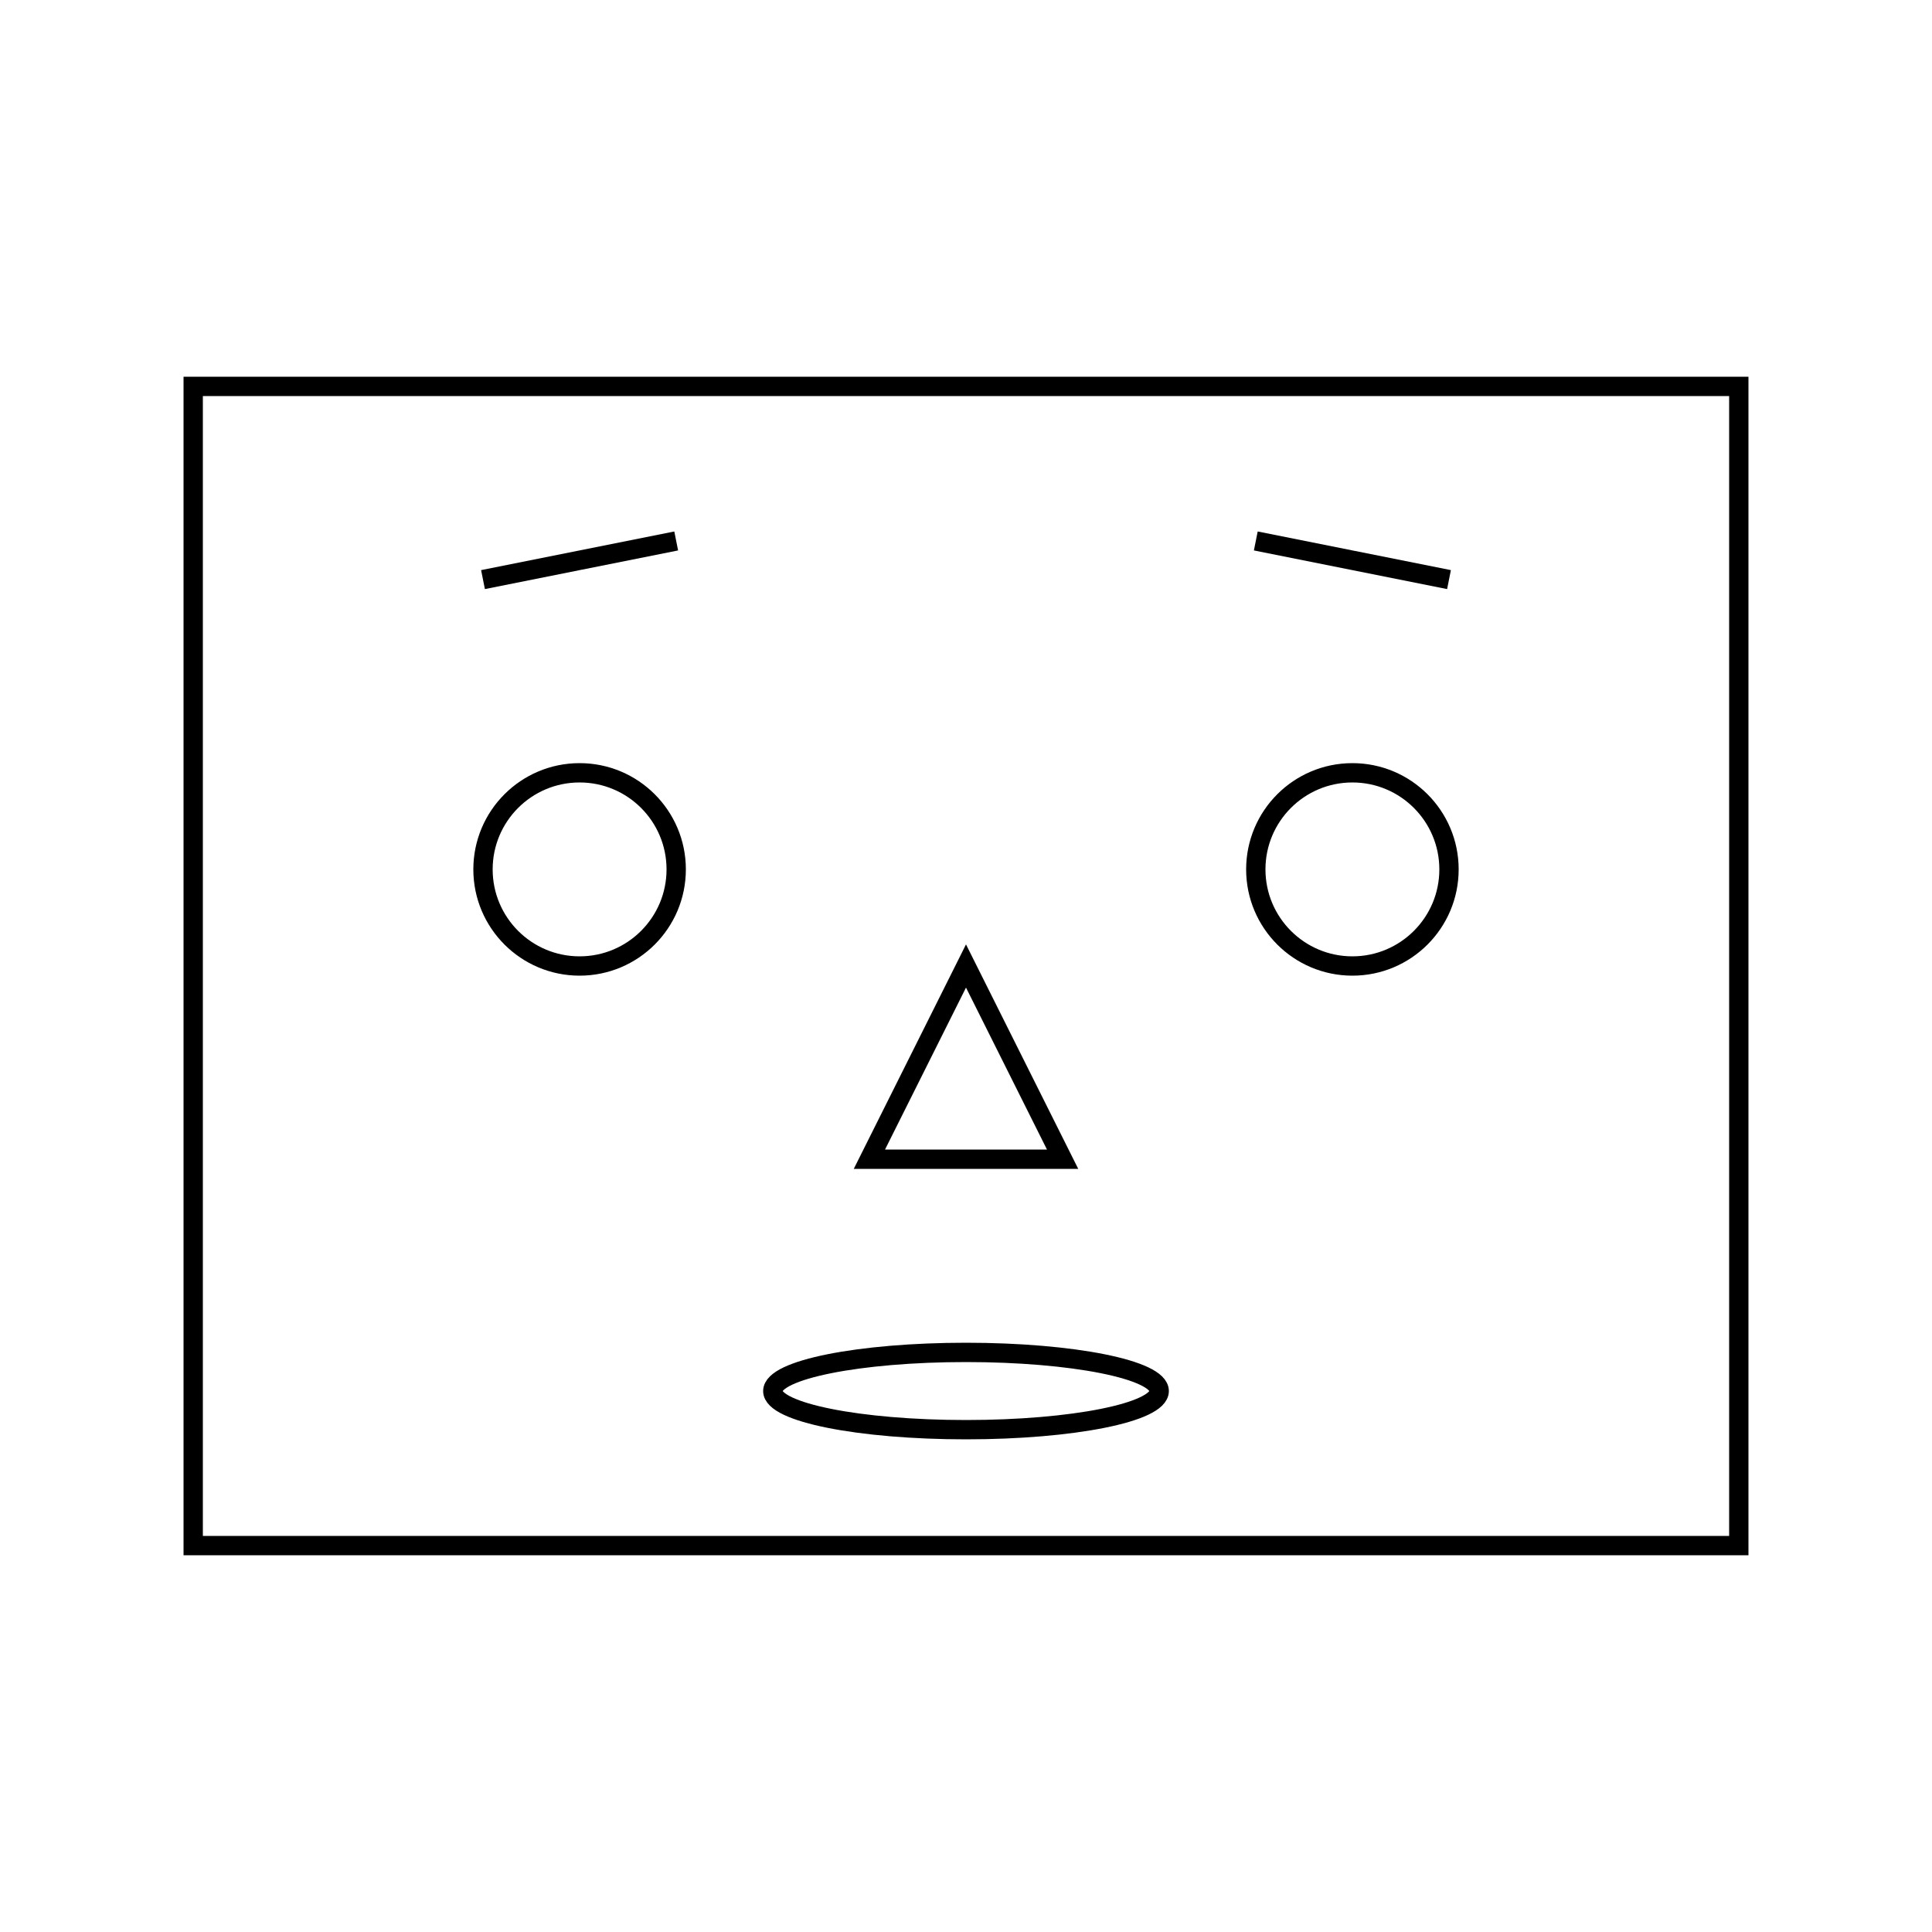
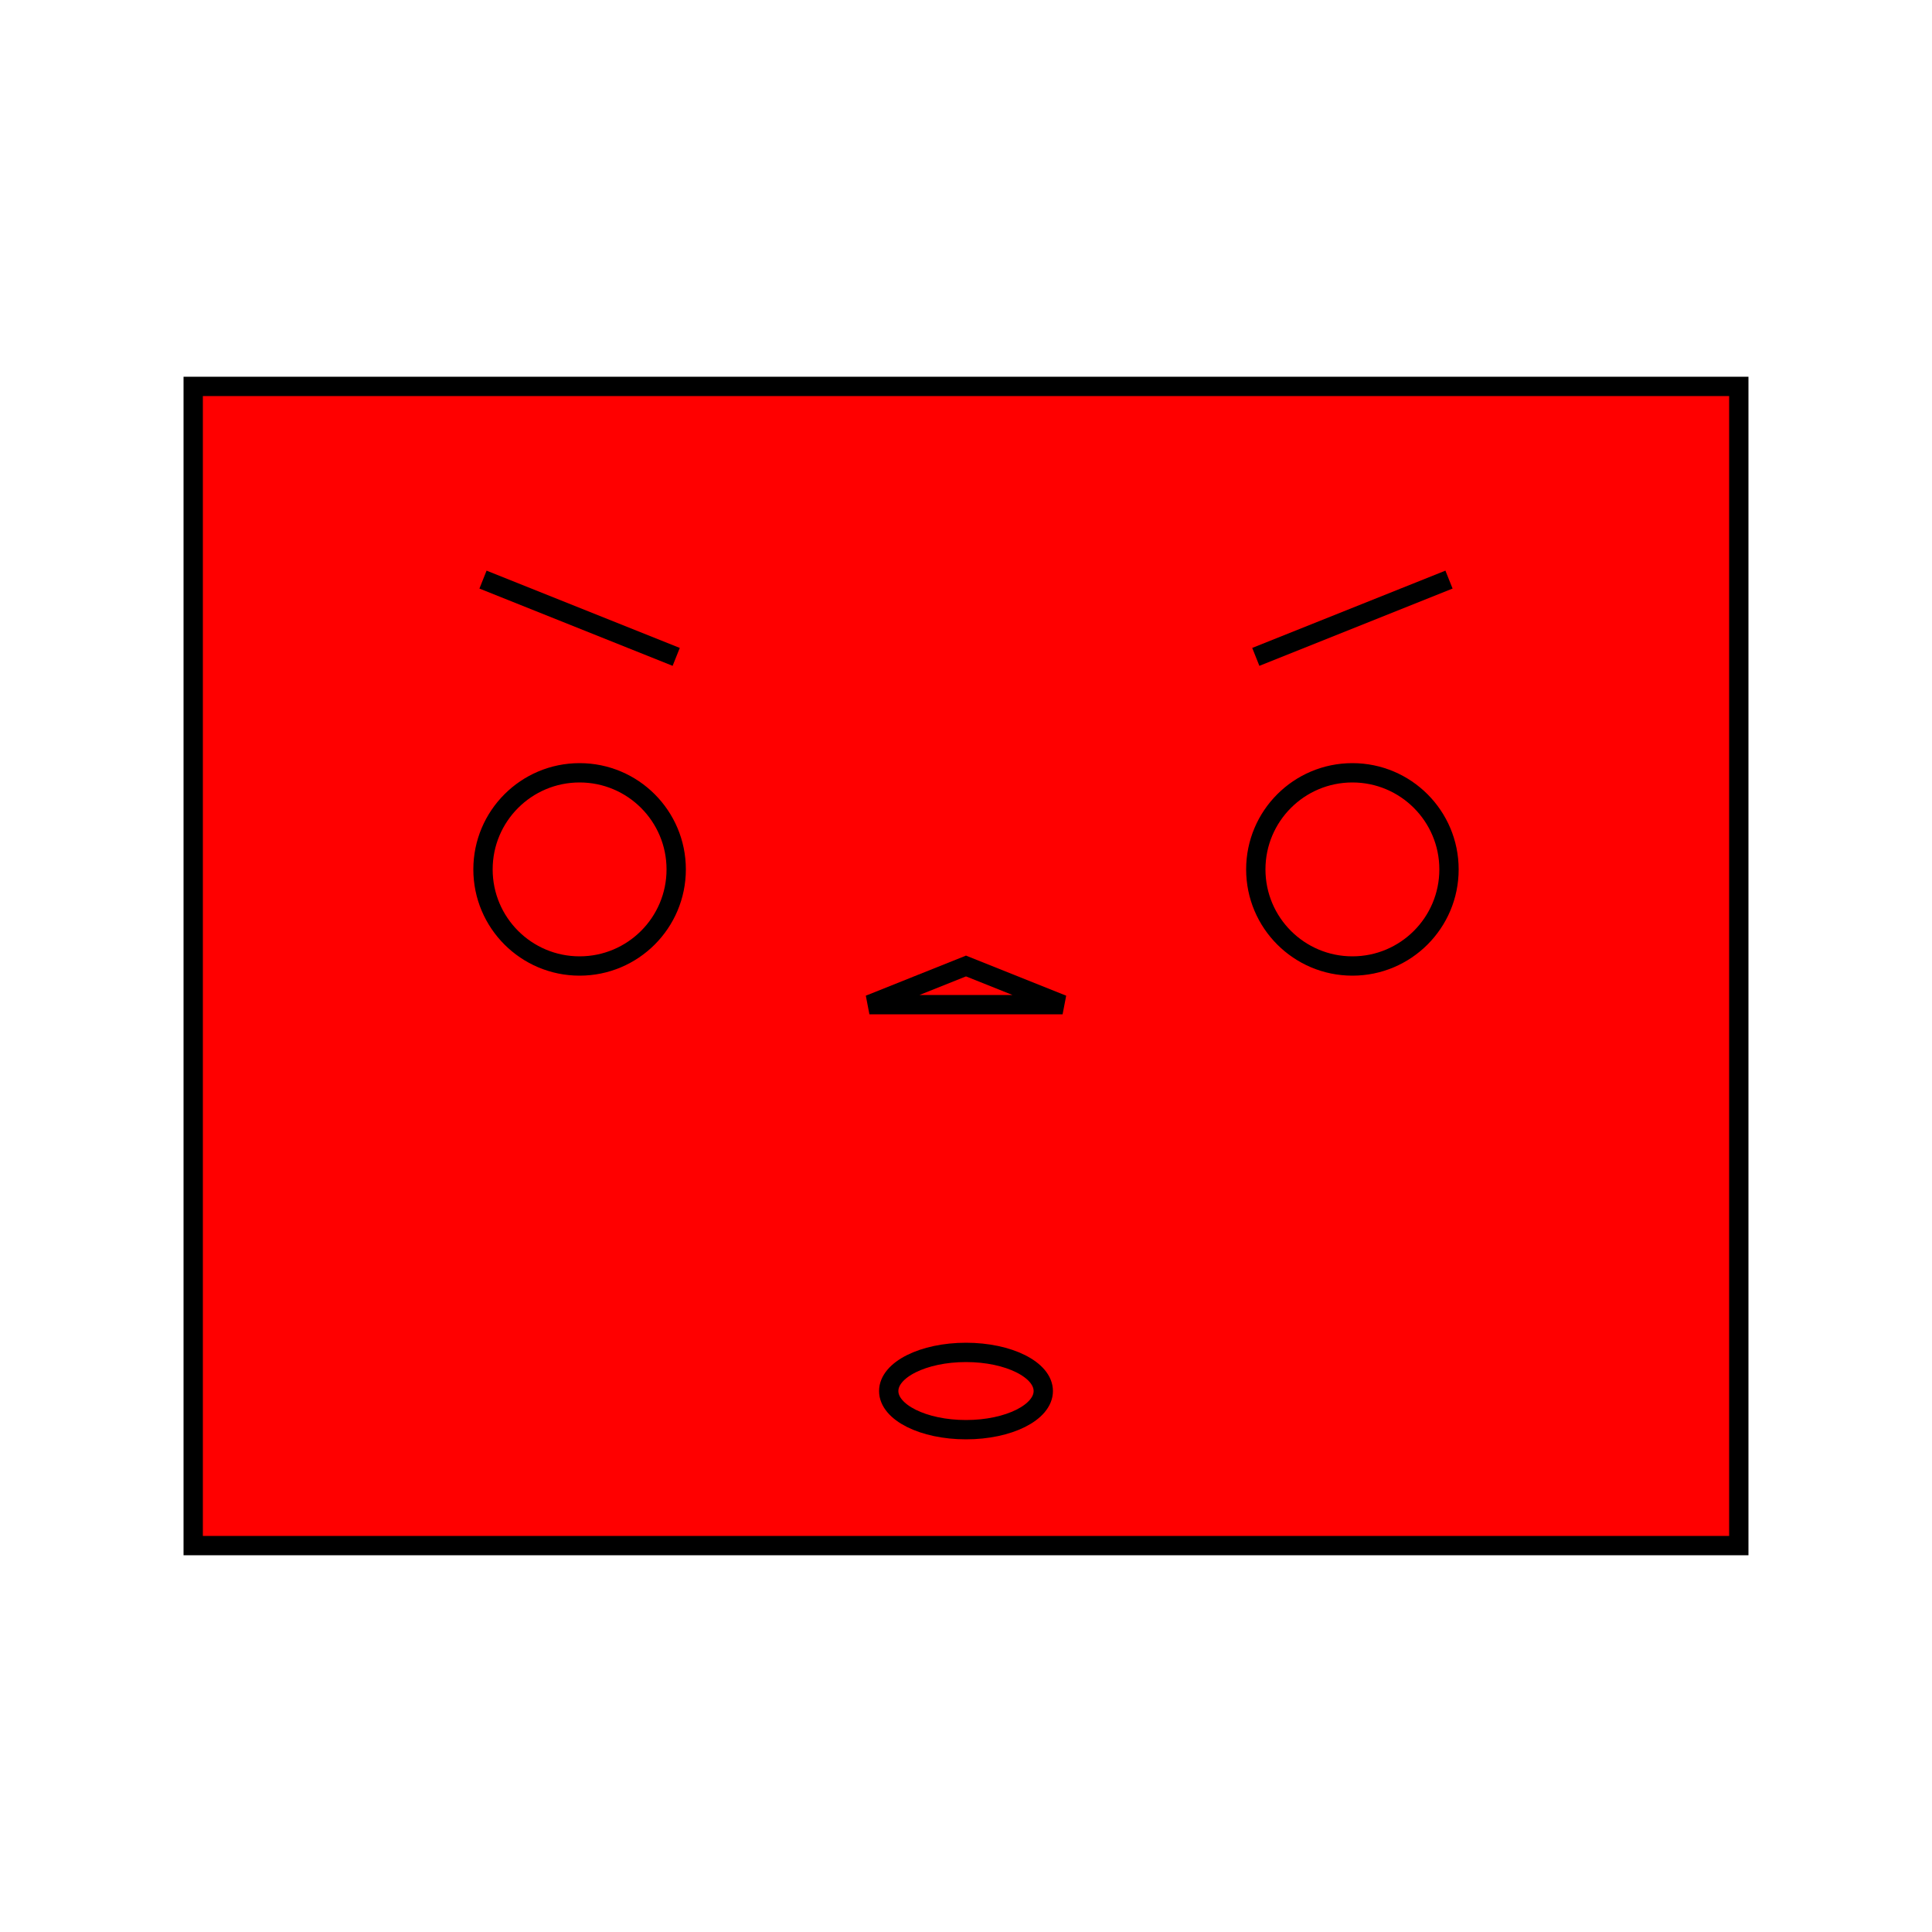
<svg xmlns="http://www.w3.org/2000/svg" viewBox="-50 -50 100 100" width="100mm" height="100mm">
  <g stroke-width="1.0" stroke="black">
-     <rect width="80" height="60" x="-40" y="-30" fill="none" />
-     <line x1="-25" y1="-20" x2="-15" y2="-22.0" />
-     <line x1="25" y1="-20" x2="15" y2="-22.0" />
+     <rect width="80" height="60" x="-40" y="-30" fill="red" />
+     <line x1="-25" y1="-20" x2="-15" y2="-16.0" />
+     <line x1="25" y1="-20" x2="15" y2="-16.0" />
    <circle cx="-20" cy="-5" r="5.0" fill="none" />
    <circle cx="20" cy="-5" r="5.0" fill="none" />
-     <path d="M 0 0 l 5.0 10.0 h -10.0 z" fill="none" />
-     <ellipse cx="0" cy="22" rx="10.0" ry="2.0" fill="none" />
+     <path d="M 0 0 l 5.0 2.0 h -10.0 z" fill="none" />
+     <ellipse cx="0" cy="22" rx="4.0" ry="2.0" fill="none" />
  </g>
</svg>
